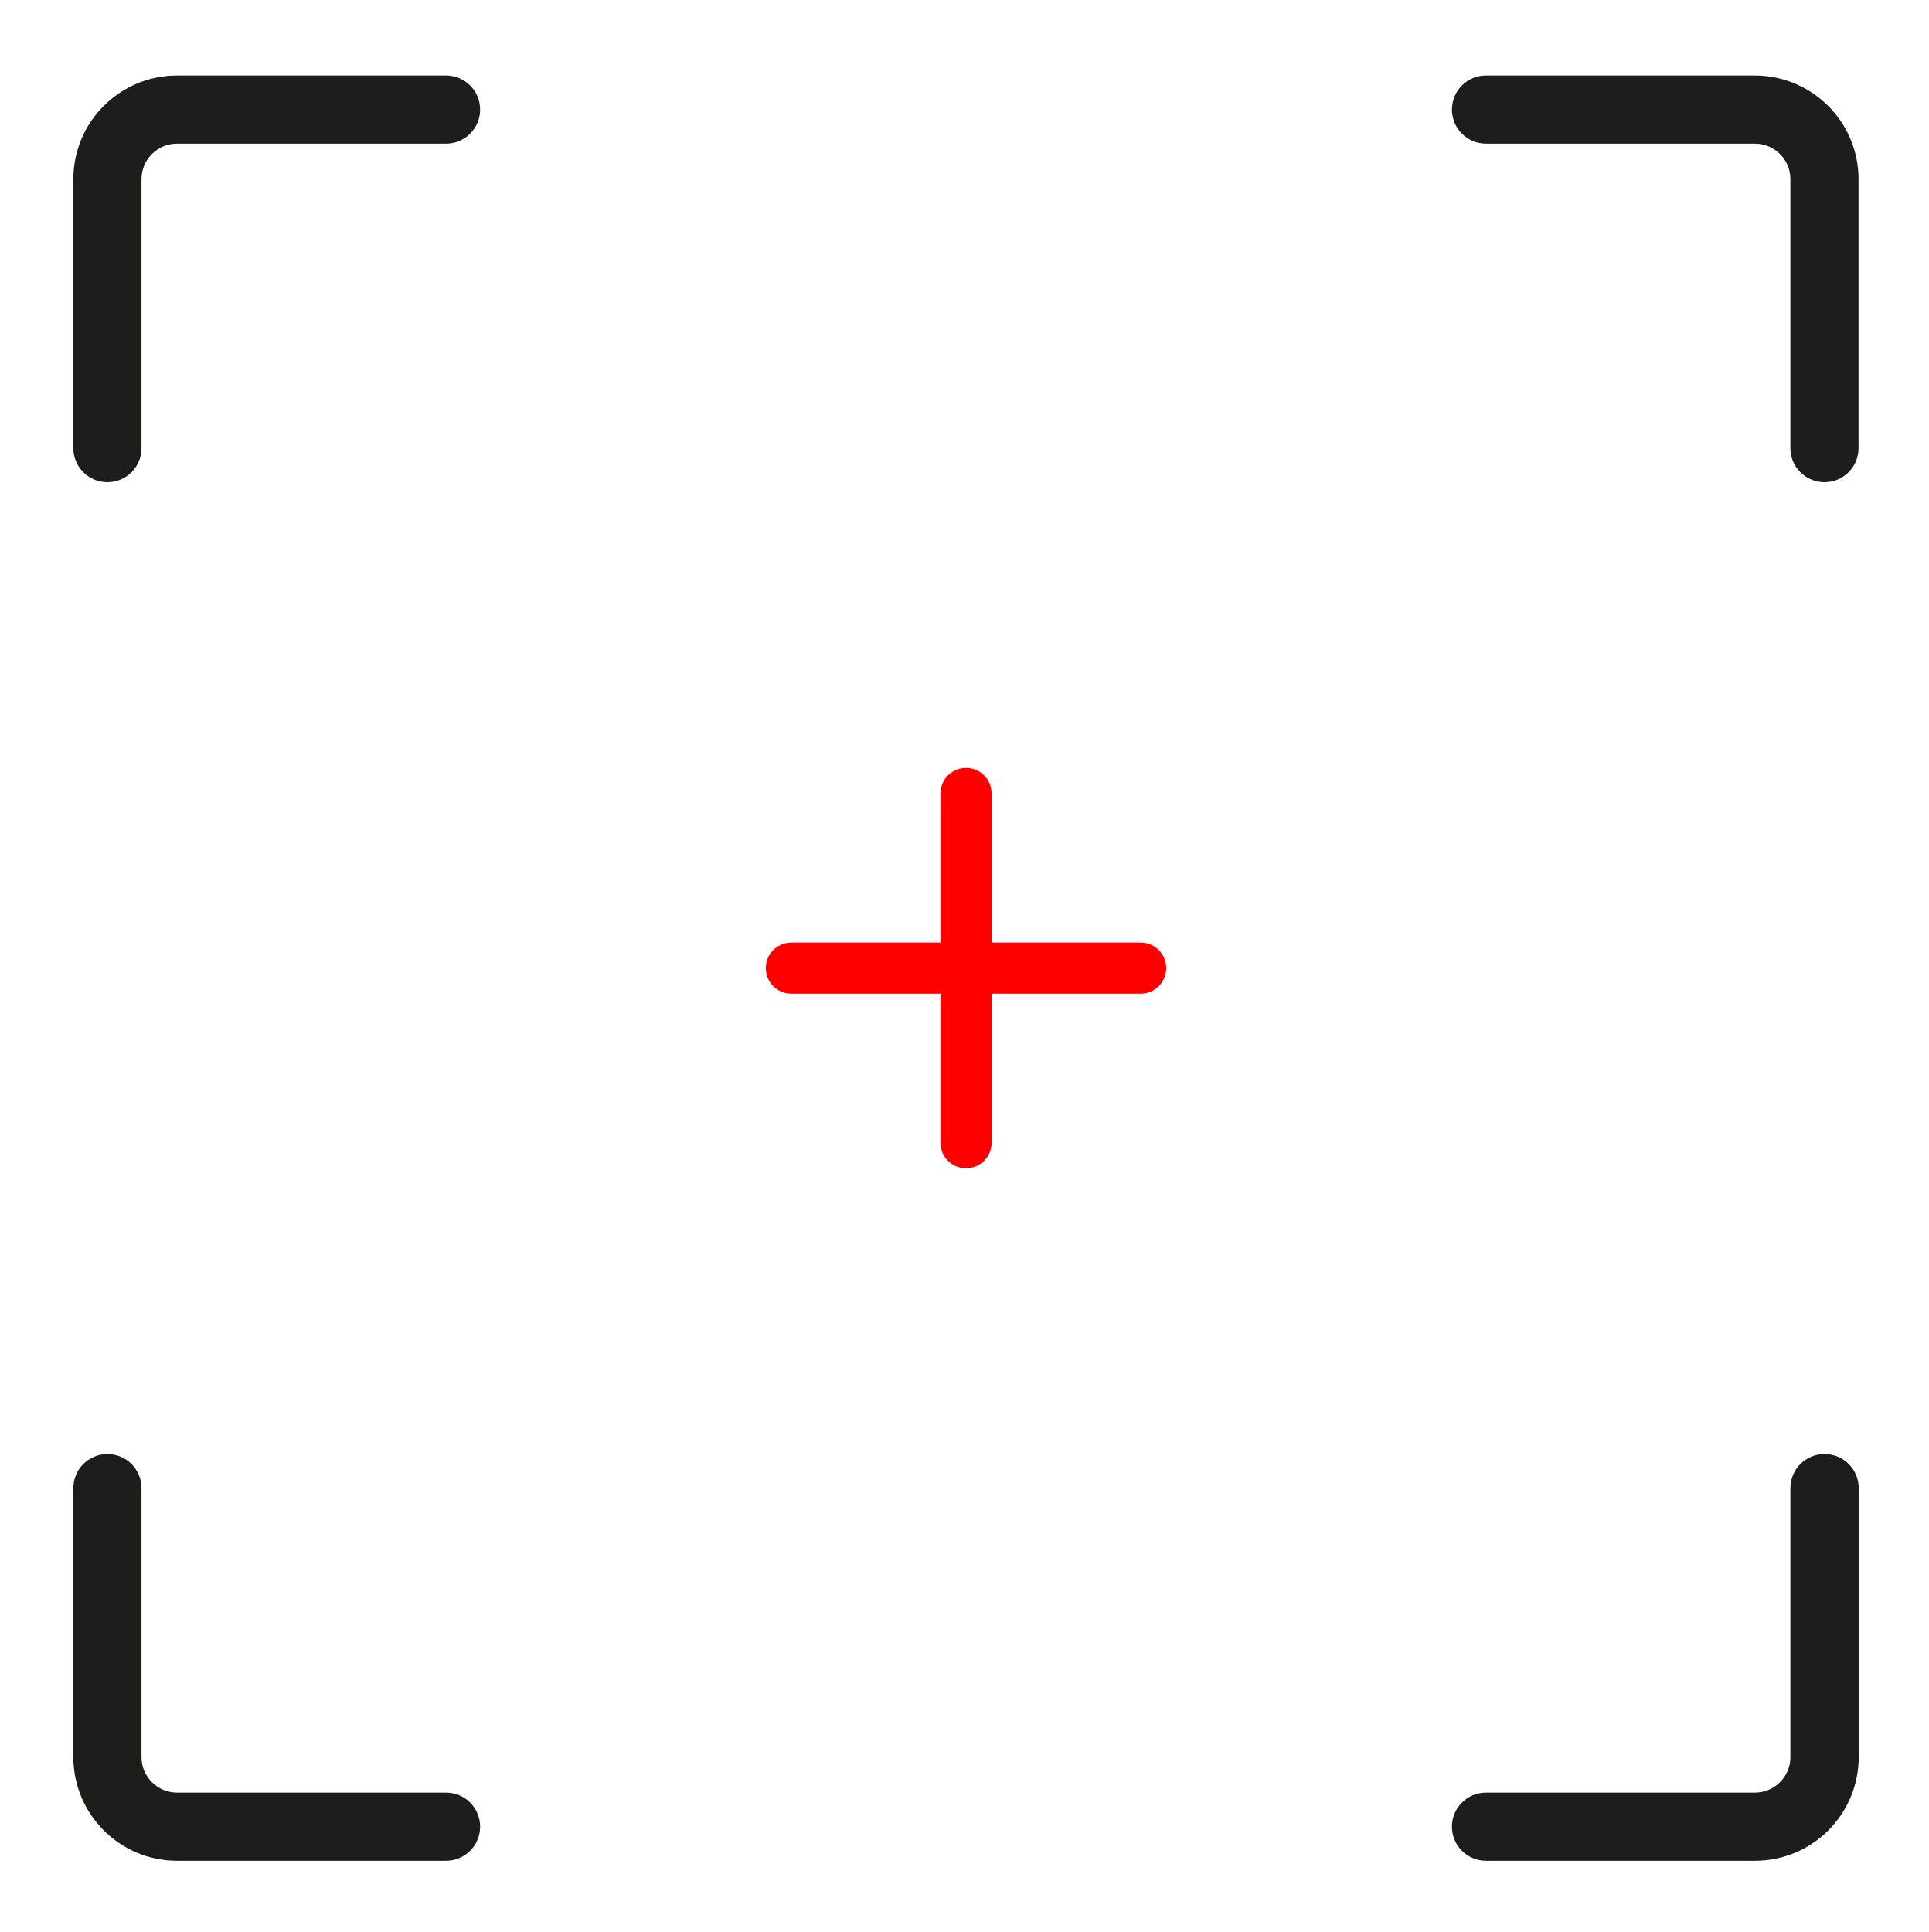
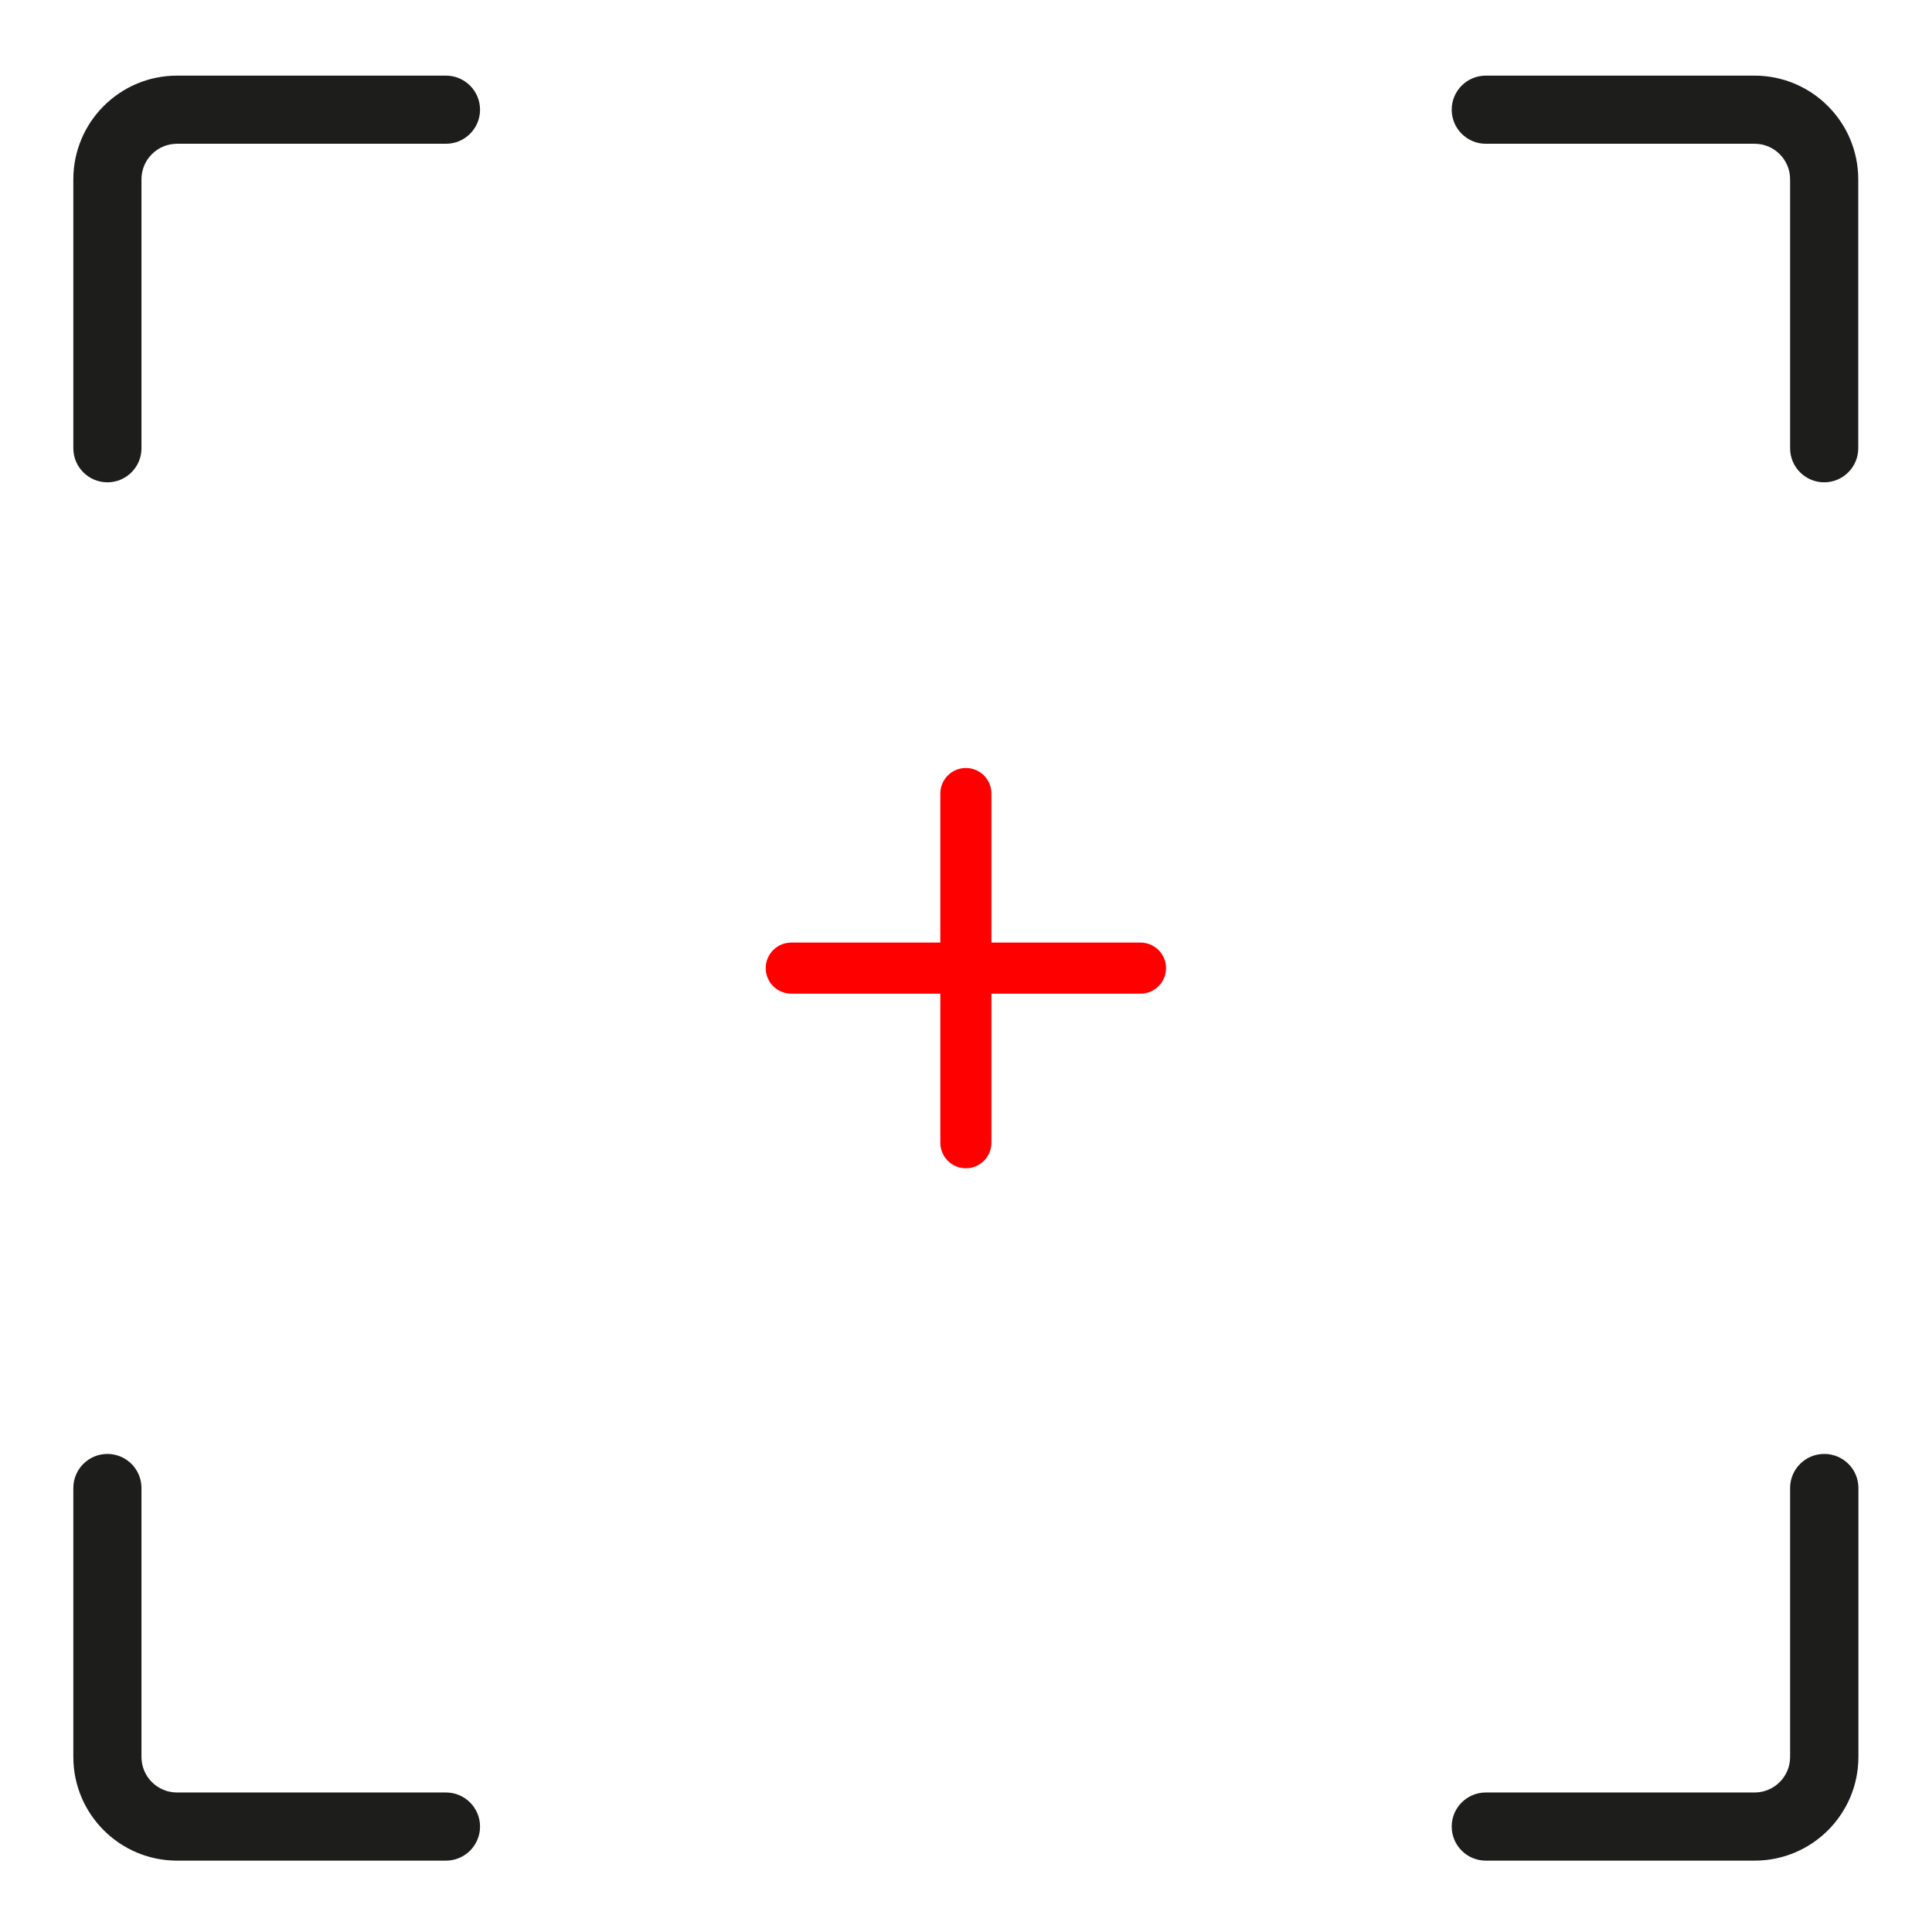
- <svg xmlns="http://www.w3.org/2000/svg" id="Layer_3_copy" data-name="Layer 3 copy" width="60.39" height="60.5" viewBox="0 0 226.39 224.5">
+ <svg xmlns="http://www.w3.org/2000/svg" id="Layer_3_copy" data-name="Layer 3 copy" width="55.39" height="55.5" viewBox="0 0 226.39 224.5">
  <path d="M206,7.71a12.18,12.18,0,0,1,12.17,12.17V51.46a4,4,0,0,1-8,0V19.88A4.17,4.17,0,0,0,206,15.71H174.44a4,4,0,1,1,0-8H206" style="fill: #1d1d1b" />
  <path d="M52.36,7.71a4,4,0,1,1,0,8H20.78a4.17,4.17,0,0,0-4.17,4.17V51.46a4,4,0,0,1-8,0V19.88A12.18,12.18,0,0,1,20.78,7.71H52.36" style="fill: #1d1d1b" />
  <path d="M12.61,169.54a4,4,0,0,1,4,4v31.58a4.17,4.17,0,0,0,4.17,4.17H52.36a4,4,0,1,1,0,8H20.78A12.18,12.18,0,0,1,8.61,205.13V173.54a4,4,0,0,1,4-4" style="fill: #1d1d1b" />
  <path d="M214.19,169.54a4,4,0,0,1,4,4v31.58A12.18,12.18,0,0,1,206,217.29H174.44a4,4,0,0,1,0-8H206a4.17,4.17,0,0,0,4.17-4.17V173.54a4,4,0,0,1,4-4" style="fill: #1d1d1b" />
  <path d="M113.4,89a3,3,0,0,1,3,3v17.5h17.5a3,3,0,0,1,0,6H116.4V133a3,3,0,0,1-6,0V115.5H92.9a3,3,0,0,1,0-6h17.5V92a3,3,0,0,1,3-3" style="fill: red">
    <animate attributeName="opacity" dur="1s" values="1;0;1" repeatCount="indefinite" begin="0.0" />
  </path>
</svg>
